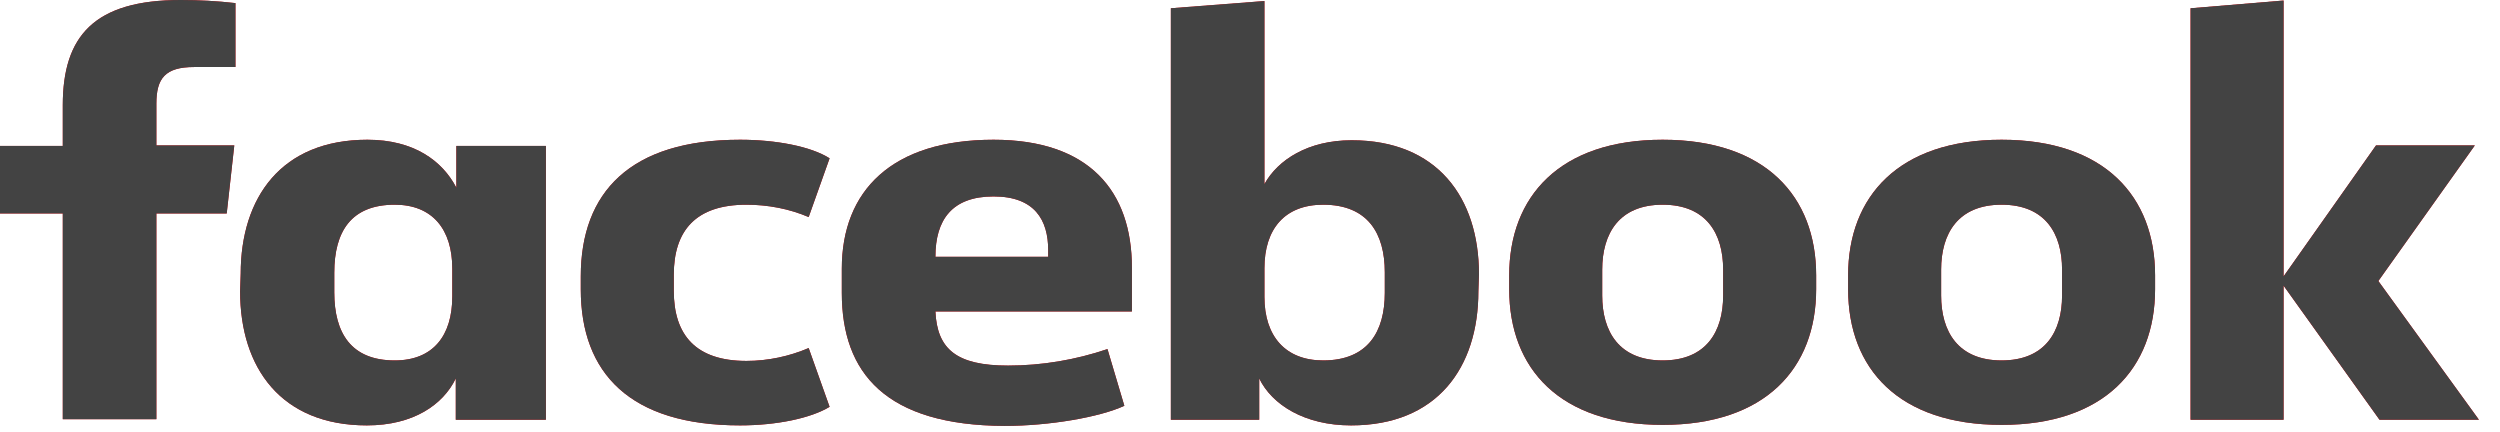
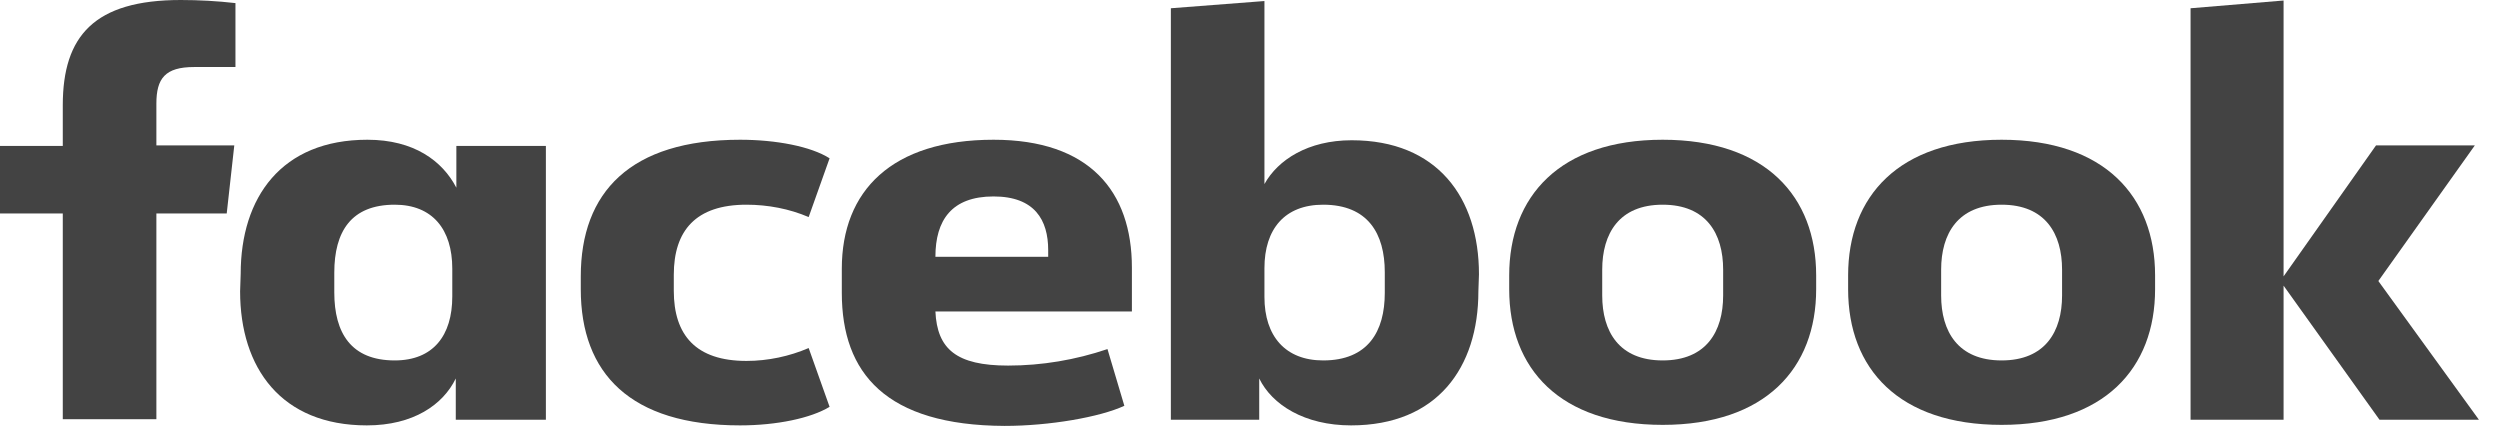
<svg xmlns="http://www.w3.org/2000/svg" width="116" height="20" viewBox="0 0 116 20" fill="none">
-   <path d="M9.01 3.11C7.661 3.11 7.256 3.637 7.256 4.809V6.747H10.871L10.52 9.905H7.256V19.451H2.913V9.905H0V6.771H2.913V4.881C2.913 1.675 4.37 0 8.389 0C9.225 0 10.089 0.048 10.925 0.144V3.11" fill="#F40009" />
  <path d="M9.01 3.11C7.661 3.11 7.256 3.637 7.256 4.809V6.747H10.871L10.52 9.905H7.256V19.451H2.913V9.905H0V6.771H2.913V4.881C2.913 1.675 4.37 0 8.389 0C9.225 0 10.089 0.048 10.925 0.144V3.11" fill="#434343" />
-   <path d="M11.168 12.704C11.168 9.163 13.056 6.484 17.048 6.484C19.206 6.484 20.528 7.465 21.175 8.709V6.771H25.329V19.475H21.148V17.561C20.555 18.781 19.179 19.738 17.021 19.738C13.056 19.738 11.141 17.082 11.141 13.518M15.511 13.565C15.511 15.456 16.293 16.724 18.316 16.724C20.096 16.724 20.986 15.575 20.986 13.757V12.465C20.986 10.647 20.069 9.498 18.316 9.498C16.293 9.498 15.511 10.742 15.511 12.656V13.565Z" fill="#F40009" />
  <path d="M11.168 12.704C11.168 9.163 13.056 6.484 17.048 6.484C19.206 6.484 20.528 7.465 21.175 8.709V6.771H25.329V19.475H21.148V17.561C20.555 18.781 19.179 19.738 17.021 19.738C13.056 19.738 11.141 17.082 11.141 13.518M15.511 13.565C15.511 15.456 16.293 16.724 18.316 16.724C20.096 16.724 20.986 15.575 20.986 13.757V12.465C20.986 10.647 20.069 9.498 18.316 9.498C16.293 9.498 15.511 10.742 15.511 12.656V13.565Z" fill="#434343" />
-   <path d="M34.339 6.484C36.012 6.484 37.63 6.795 38.493 7.345L37.522 10.072C36.632 9.69 35.634 9.498 34.636 9.498C32.289 9.498 31.264 10.694 31.264 12.752V13.494C31.264 15.551 32.289 16.747 34.636 16.747C35.634 16.747 36.632 16.532 37.522 16.149L38.493 18.877C37.63 19.403 36.039 19.738 34.339 19.738C29.241 19.738 26.948 17.322 26.948 13.422V12.824C26.948 8.924 29.241 6.484 34.339 6.484Z" fill="#F40009" />
  <path d="M34.339 6.484C36.012 6.484 37.63 6.795 38.493 7.345L37.522 10.072C36.632 9.69 35.634 9.498 34.636 9.498C32.289 9.498 31.264 10.694 31.264 12.752V13.494C31.264 15.551 32.289 16.747 34.636 16.747C35.634 16.747 36.632 16.532 37.522 16.149L38.493 18.877C37.63 19.403 36.039 19.738 34.339 19.738C29.241 19.738 26.948 17.322 26.948 13.422V12.824C26.948 8.924 29.241 6.484 34.339 6.484Z" fill="#434343" />
-   <path d="M39.06 13.589V12.465C39.06 8.852 41.38 6.484 46.1 6.484C50.551 6.484 52.52 8.876 52.52 12.417V14.451H43.403C43.484 16.197 44.374 16.963 46.775 16.963C48.339 16.963 49.904 16.7 51.387 16.197L52.17 18.829C51.037 19.355 48.69 19.762 46.613 19.762C41.11 19.738 39.06 17.322 39.06 13.589ZM43.403 11.915H48.636V11.604C48.636 10.216 48.016 9.115 46.1 9.115C44.158 9.115 43.403 10.216 43.403 11.915Z" fill="#F40009" />
  <path d="M39.06 13.589V12.465C39.06 8.852 41.38 6.484 46.1 6.484C50.551 6.484 52.52 8.876 52.52 12.417V14.451H43.403C43.484 16.197 44.374 16.963 46.775 16.963C48.339 16.963 49.904 16.7 51.387 16.197L52.17 18.829C51.037 19.355 48.69 19.762 46.613 19.762C41.11 19.738 39.06 17.322 39.06 13.589ZM43.403 11.915H48.636V11.604C48.636 10.216 48.016 9.115 46.1 9.115C44.158 9.115 43.403 10.216 43.403 11.915Z" fill="#434343" />
-   <path d="M68.597 13.518C68.597 17.058 66.682 19.738 62.69 19.738C60.532 19.738 59.021 18.781 58.428 17.561V19.475H54.328V0.383L58.67 0.048V8.541C59.291 7.417 60.694 6.508 62.717 6.508C66.682 6.508 68.624 9.163 68.624 12.728M64.254 12.632C64.254 10.838 63.472 9.498 61.395 9.498C59.615 9.498 58.67 10.623 58.67 12.441V13.781C58.67 15.599 59.642 16.724 61.395 16.724C63.472 16.724 64.254 15.384 64.254 13.589V12.632Z" fill="#F40009" />
  <path d="M68.597 13.518C68.597 17.058 66.682 19.738 62.69 19.738C60.532 19.738 59.021 18.781 58.428 17.561V19.475H54.328V0.383L58.67 0.048V8.541C59.291 7.417 60.694 6.508 62.717 6.508C66.682 6.508 68.624 9.163 68.624 12.728M64.254 12.632C64.254 10.838 63.472 9.498 61.395 9.498C59.615 9.498 58.67 10.623 58.67 12.441V13.781C58.67 15.599 59.642 16.724 61.395 16.724C63.472 16.724 64.254 15.384 64.254 13.589V12.632Z" fill="#434343" />
-   <path d="M70.027 13.422V12.776C70.027 9.115 72.374 6.484 77.148 6.484C81.923 6.484 84.27 9.115 84.27 12.776V13.422C84.27 17.082 81.923 19.714 77.148 19.714C72.374 19.714 70.027 17.106 70.027 13.422ZM79.954 12.513C79.954 10.838 79.171 9.498 77.148 9.498C75.125 9.498 74.343 10.838 74.343 12.513V13.709C74.343 15.384 75.125 16.724 77.148 16.724C79.171 16.724 79.954 15.384 79.954 13.709V12.513Z" fill="#F40009" />
  <path d="M70.027 13.422V12.776C70.027 9.115 72.374 6.484 77.148 6.484C81.923 6.484 84.27 9.115 84.27 12.776V13.422C84.27 17.082 81.923 19.714 77.148 19.714C72.374 19.714 70.027 17.106 70.027 13.422ZM79.954 12.513C79.954 10.838 79.171 9.498 77.148 9.498C75.125 9.498 74.343 10.838 74.343 12.513V13.709C74.343 15.384 75.125 16.724 77.148 16.724C79.171 16.724 79.954 15.384 79.954 13.709V12.513Z" fill="#434343" />
-   <path d="M85.753 13.422V12.776C85.753 9.115 88.1 6.484 92.875 6.484C97.649 6.484 99.996 9.115 99.996 12.776V13.422C99.996 17.082 97.649 19.714 92.875 19.714C88.1 19.714 85.753 17.106 85.753 13.422ZM95.68 12.513C95.68 10.838 94.898 9.498 92.875 9.498C90.852 9.498 90.069 10.838 90.069 12.513V13.709C90.069 15.384 90.852 16.724 92.875 16.724C94.898 16.724 95.68 15.384 95.68 13.709V12.513Z" fill="#F40009" />
  <path d="M85.753 13.422V12.776C85.753 9.115 88.1 6.484 92.875 6.484C97.649 6.484 99.996 9.115 99.996 12.776V13.422C99.996 17.082 97.649 19.714 92.875 19.714C88.1 19.714 85.753 17.106 85.753 13.422ZM95.68 12.513C95.68 10.838 94.898 9.498 92.875 9.498C90.852 9.498 90.069 10.838 90.069 12.513V13.709C90.069 15.384 90.852 16.724 92.875 16.724C94.898 16.724 95.68 15.384 95.68 13.709V12.513Z" fill="#434343" />
-   <path d="M105.958 12.824L110.247 6.747H114.832L110.355 13.039L115.021 19.475H110.408L105.958 13.254V19.475H101.642V0.383L105.958 0.024" fill="#F40009" />
  <path d="M105.958 12.824L110.247 6.747H114.832L110.355 13.039L115.021 19.475H110.408L105.958 13.254V19.475H101.642V0.383L105.958 0.024" fill="#434343" />
</svg>
